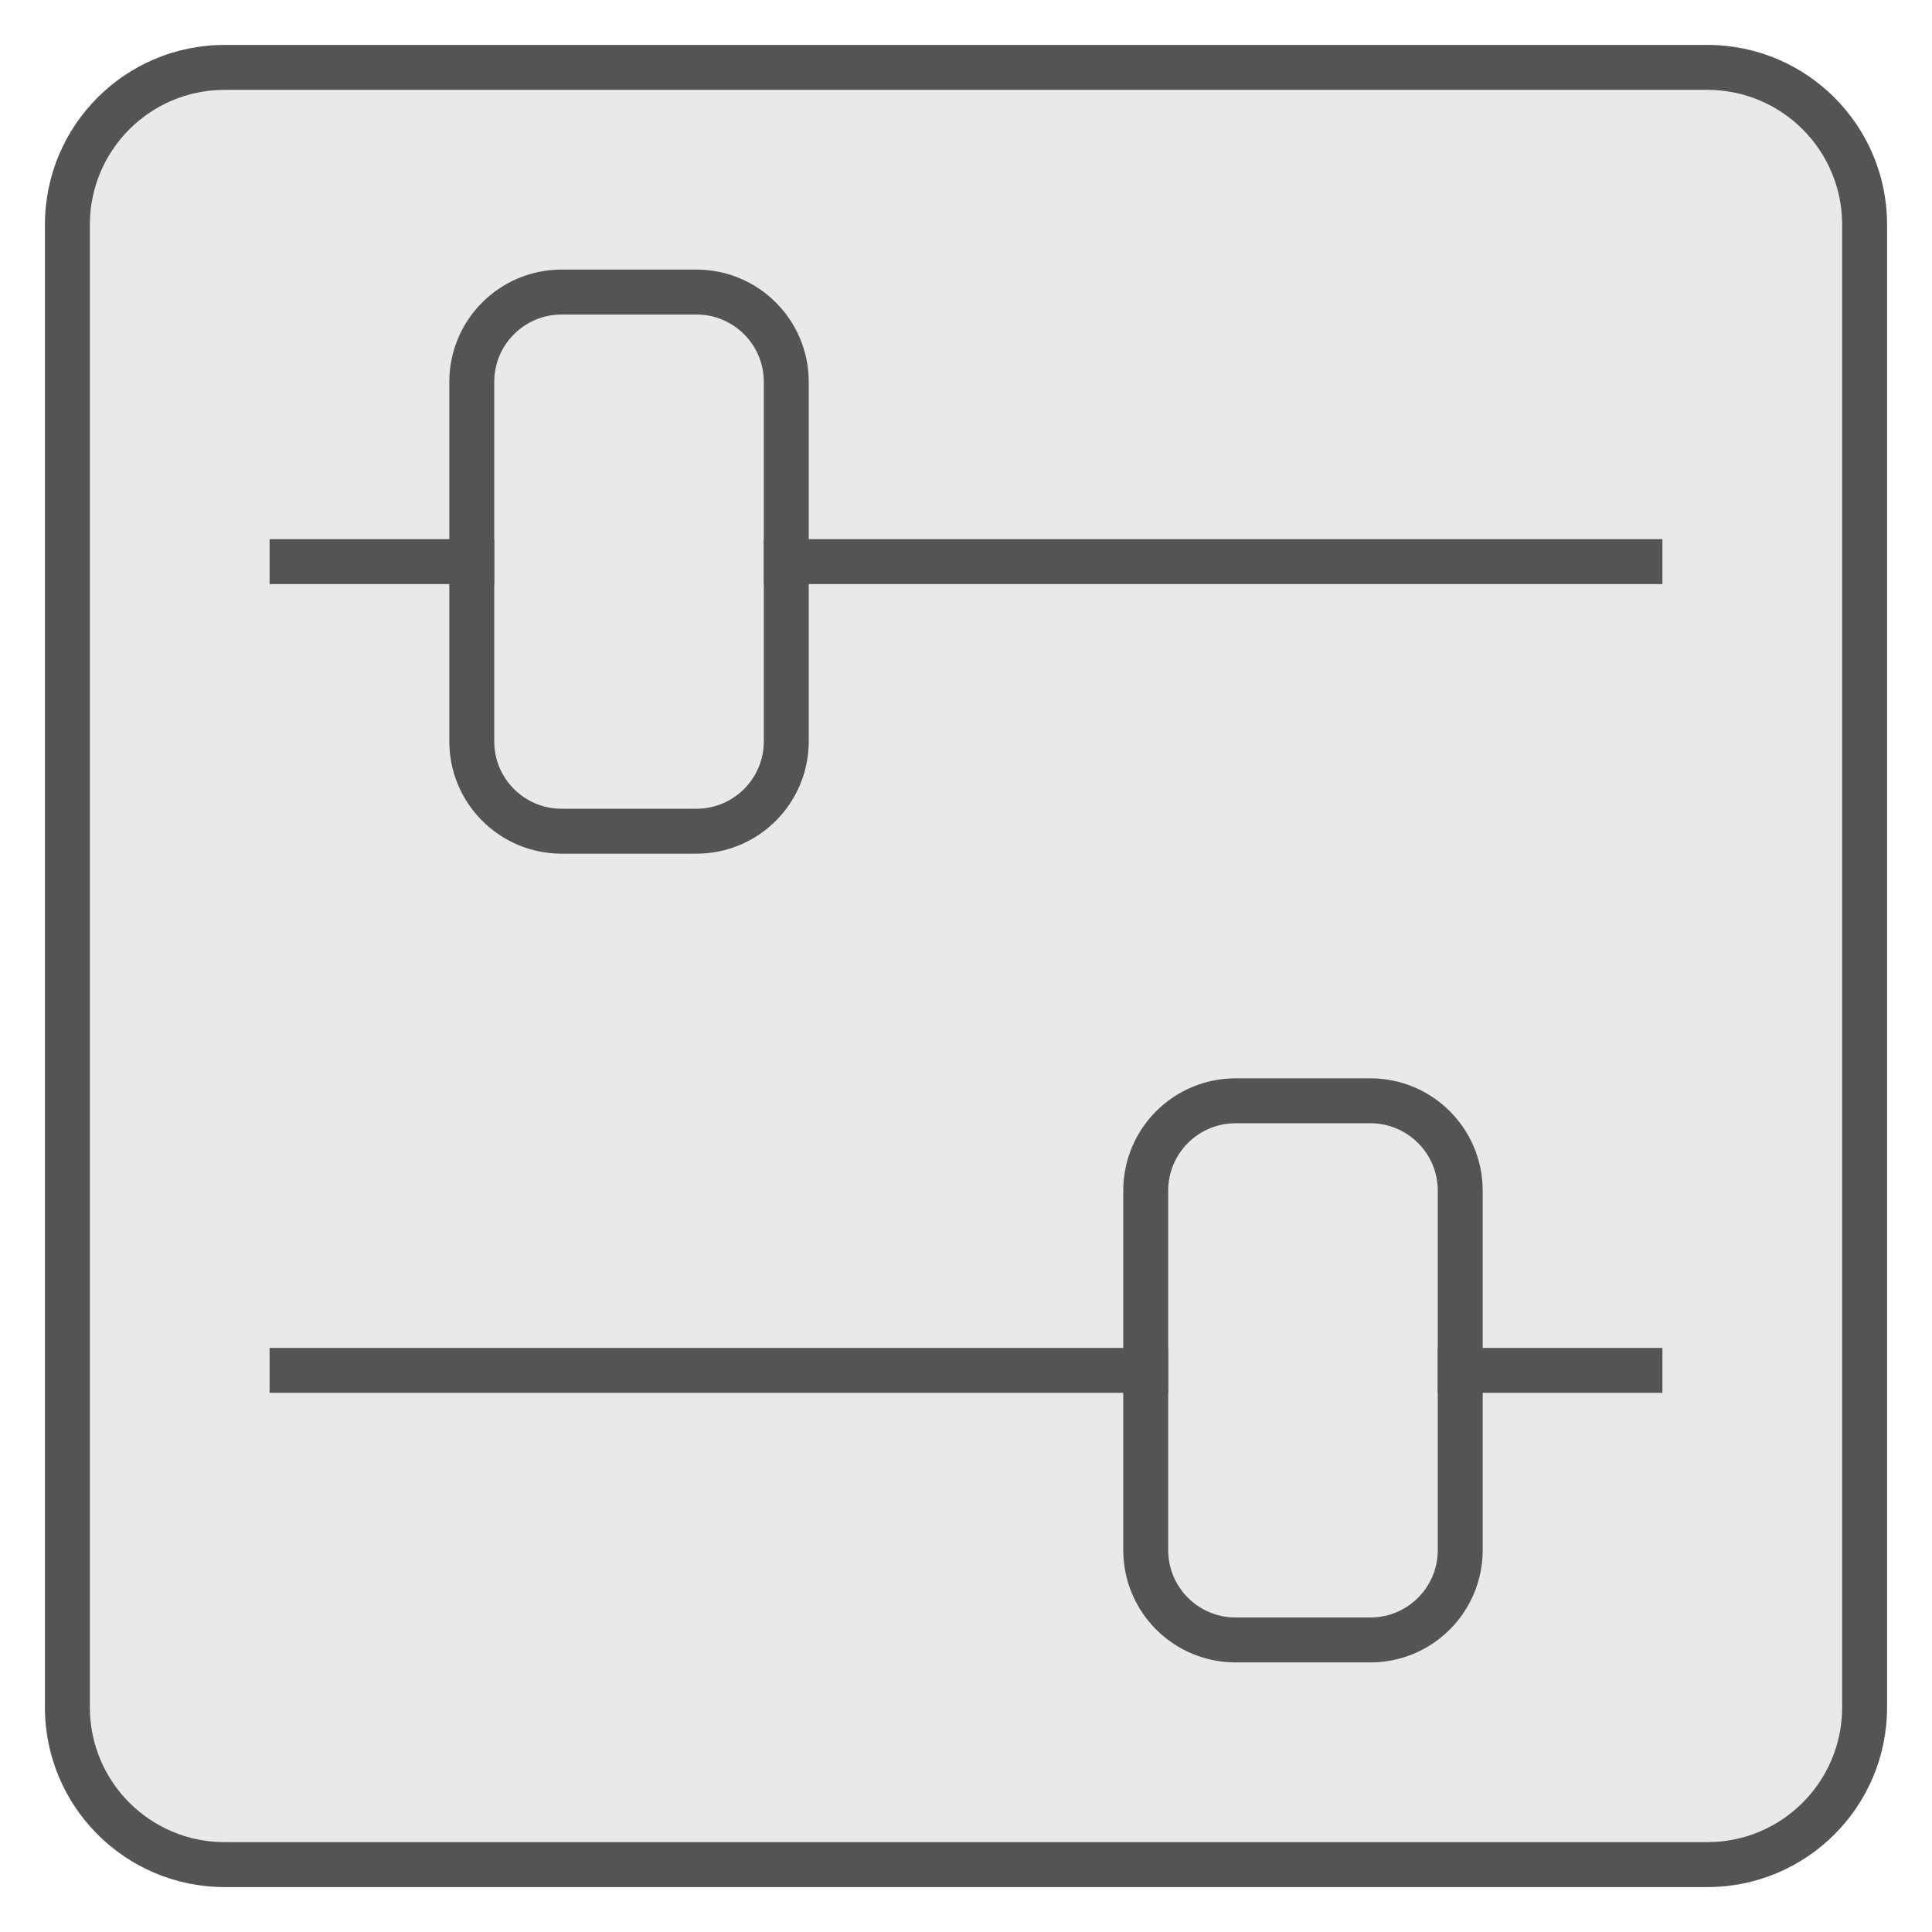
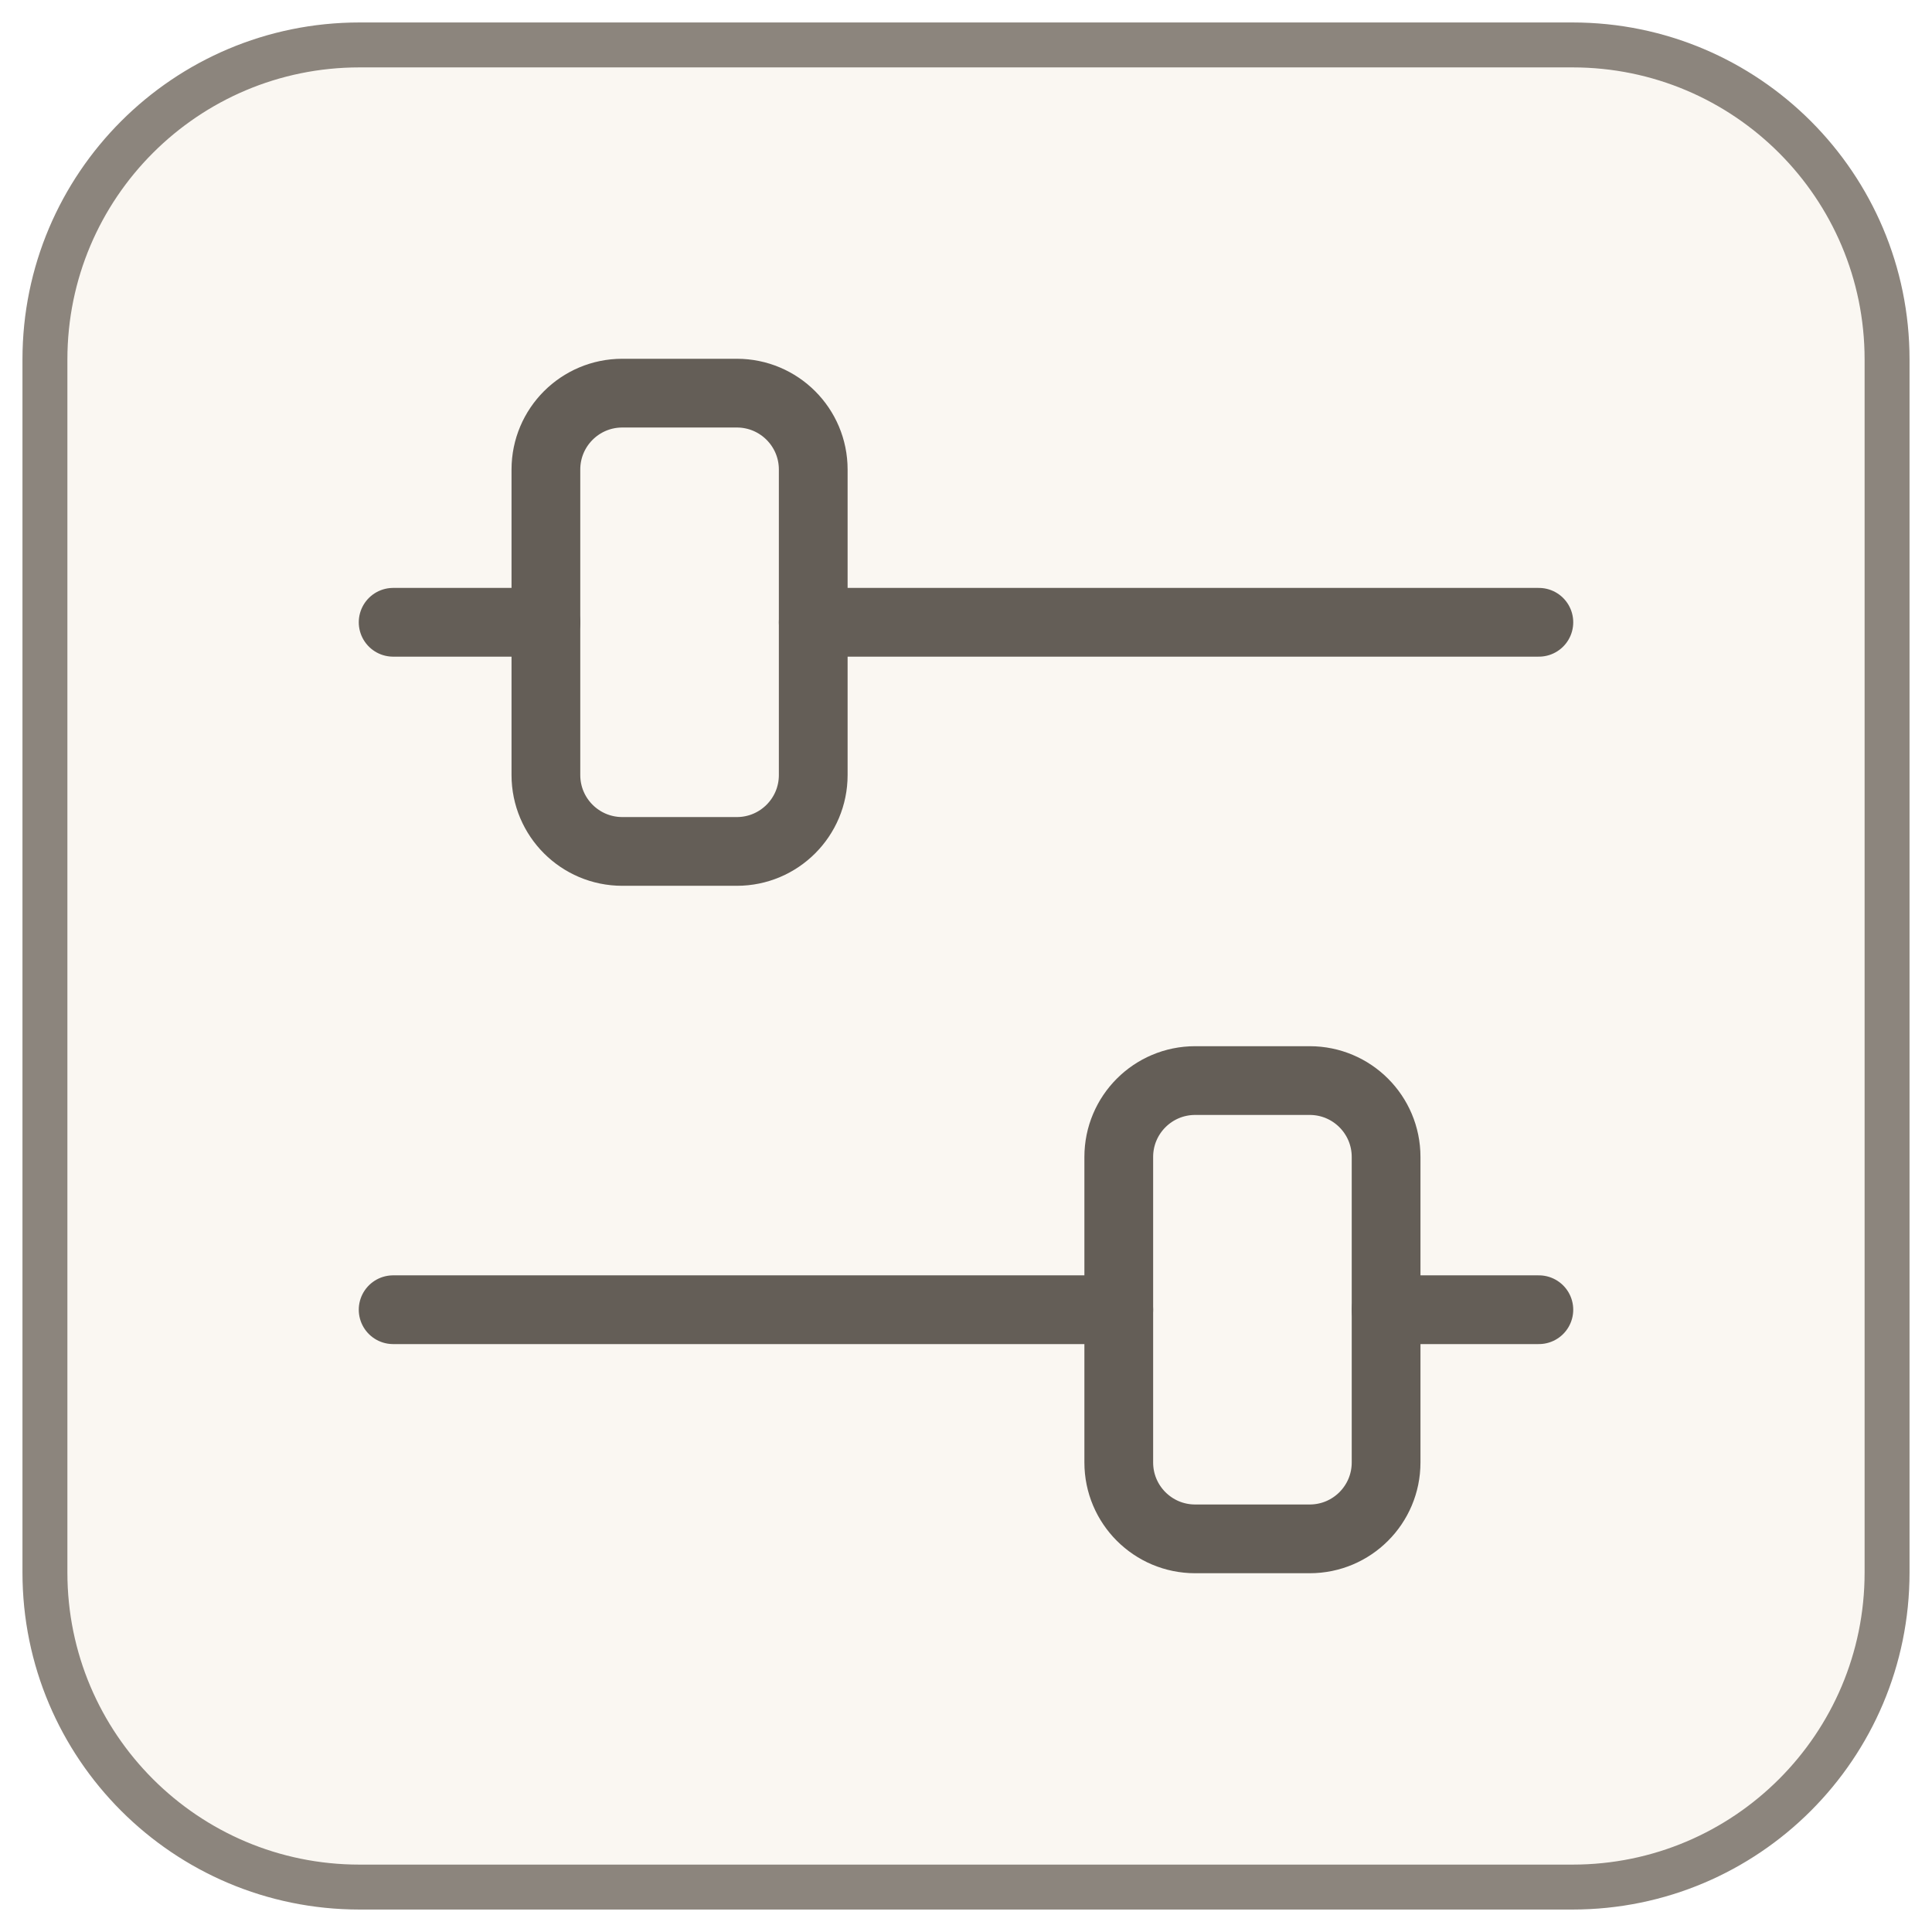
<svg xmlns="http://www.w3.org/2000/svg" width="43" height="43" viewBox="0 0 43 43">
-   <rect x="1.5" y="1.5" width="40" height="40" rx="3.5" style="fill:#e9e9e9" />
-   <path d="M38,2a3,3,0,0,1,3,3V38a3,3,0,0,1-3,3H5a3,3,0,0,1-3-3V5A3,3,0,0,1,5,2H38m0-1H5A4,4,0,0,0,1,5V38a4,4,0,0,0,4,4H38a4,4,0,0,0,4-4V5a4,4,0,0,0-4-4Z" style="fill:#545454" />
-   <line x1="6.5" y1="12.5" x2="10.5" y2="12.5" style="fill:none;stroke:#545454;stroke-linecap:square;stroke-linejoin:round" />
-   <line x1="17.5" y1="12.5" x2="36.5" y2="12.5" style="fill:none;stroke:#545454;stroke-linecap:square;stroke-linejoin:round" />
-   <rect x="10.5" y="6.5" width="7" height="12" rx="2" style="fill:none;stroke:#545454;stroke-linecap:square;stroke-linejoin:round" />
-   <line x1="36.5" y1="30.5" x2="32.5" y2="30.5" style="fill:none;stroke:#545454;stroke-linecap:square;stroke-linejoin:round" />
-   <line x1="25.5" y1="30.5" x2="6.5" y2="30.5" style="fill:none;stroke:#545454;stroke-linecap:square;stroke-linejoin:round" />
-   <rect x="25.5" y="24.5" width="7" height="12" rx="2" transform="translate(58 61) rotate(-180)" style="fill:none;stroke:#545454;stroke-linecap:square;stroke-linejoin:round" />
+   <rect x="1" y="1" width="41" height="41" rx="7" fill="#FAF7F2" stroke="#8C857D" stroke-width="1" />
+   <g transform="translate(3.225 3.225) scale(.85)">
+     <line x1="6.5" y1="12.5" x2="10.5" y2="12.5" style="fill:none;stroke:#645E57;stroke-linecap:round;stroke-linejoin:round;stroke-width:1.8" />
+     <line x1="17.5" y1="12.5" x2="36.5" y2="12.5" style="fill:none;stroke:#645E57;stroke-linecap:round;stroke-linejoin:round;stroke-width:1.8" />
+     <rect x="10.5" y="6.5" width="7" height="12" rx="2" style="fill:none;stroke:#645E57;stroke-linecap:round;stroke-linejoin:round;stroke-width:1.8" />
+     <line x1="36.5" y1="30.5" x2="32.5" y2="30.5" style="fill:none;stroke:#645E57;stroke-linecap:round;stroke-linejoin:round;stroke-width:1.8" />
+     <line x1="25.5" y1="30.5" x2="6.5" y2="30.5" style="fill:none;stroke:#645E57;stroke-linecap:round;stroke-linejoin:round;stroke-width:1.8" />
+     <rect x="25.5" y="24.5" width="7" height="12" rx="2" transform="translate(58 61) rotate(-180)" style="fill:none;stroke:#645E57;stroke-linecap:round;stroke-linejoin:round;stroke-width:1.8" />
+   </g>
</svg>
